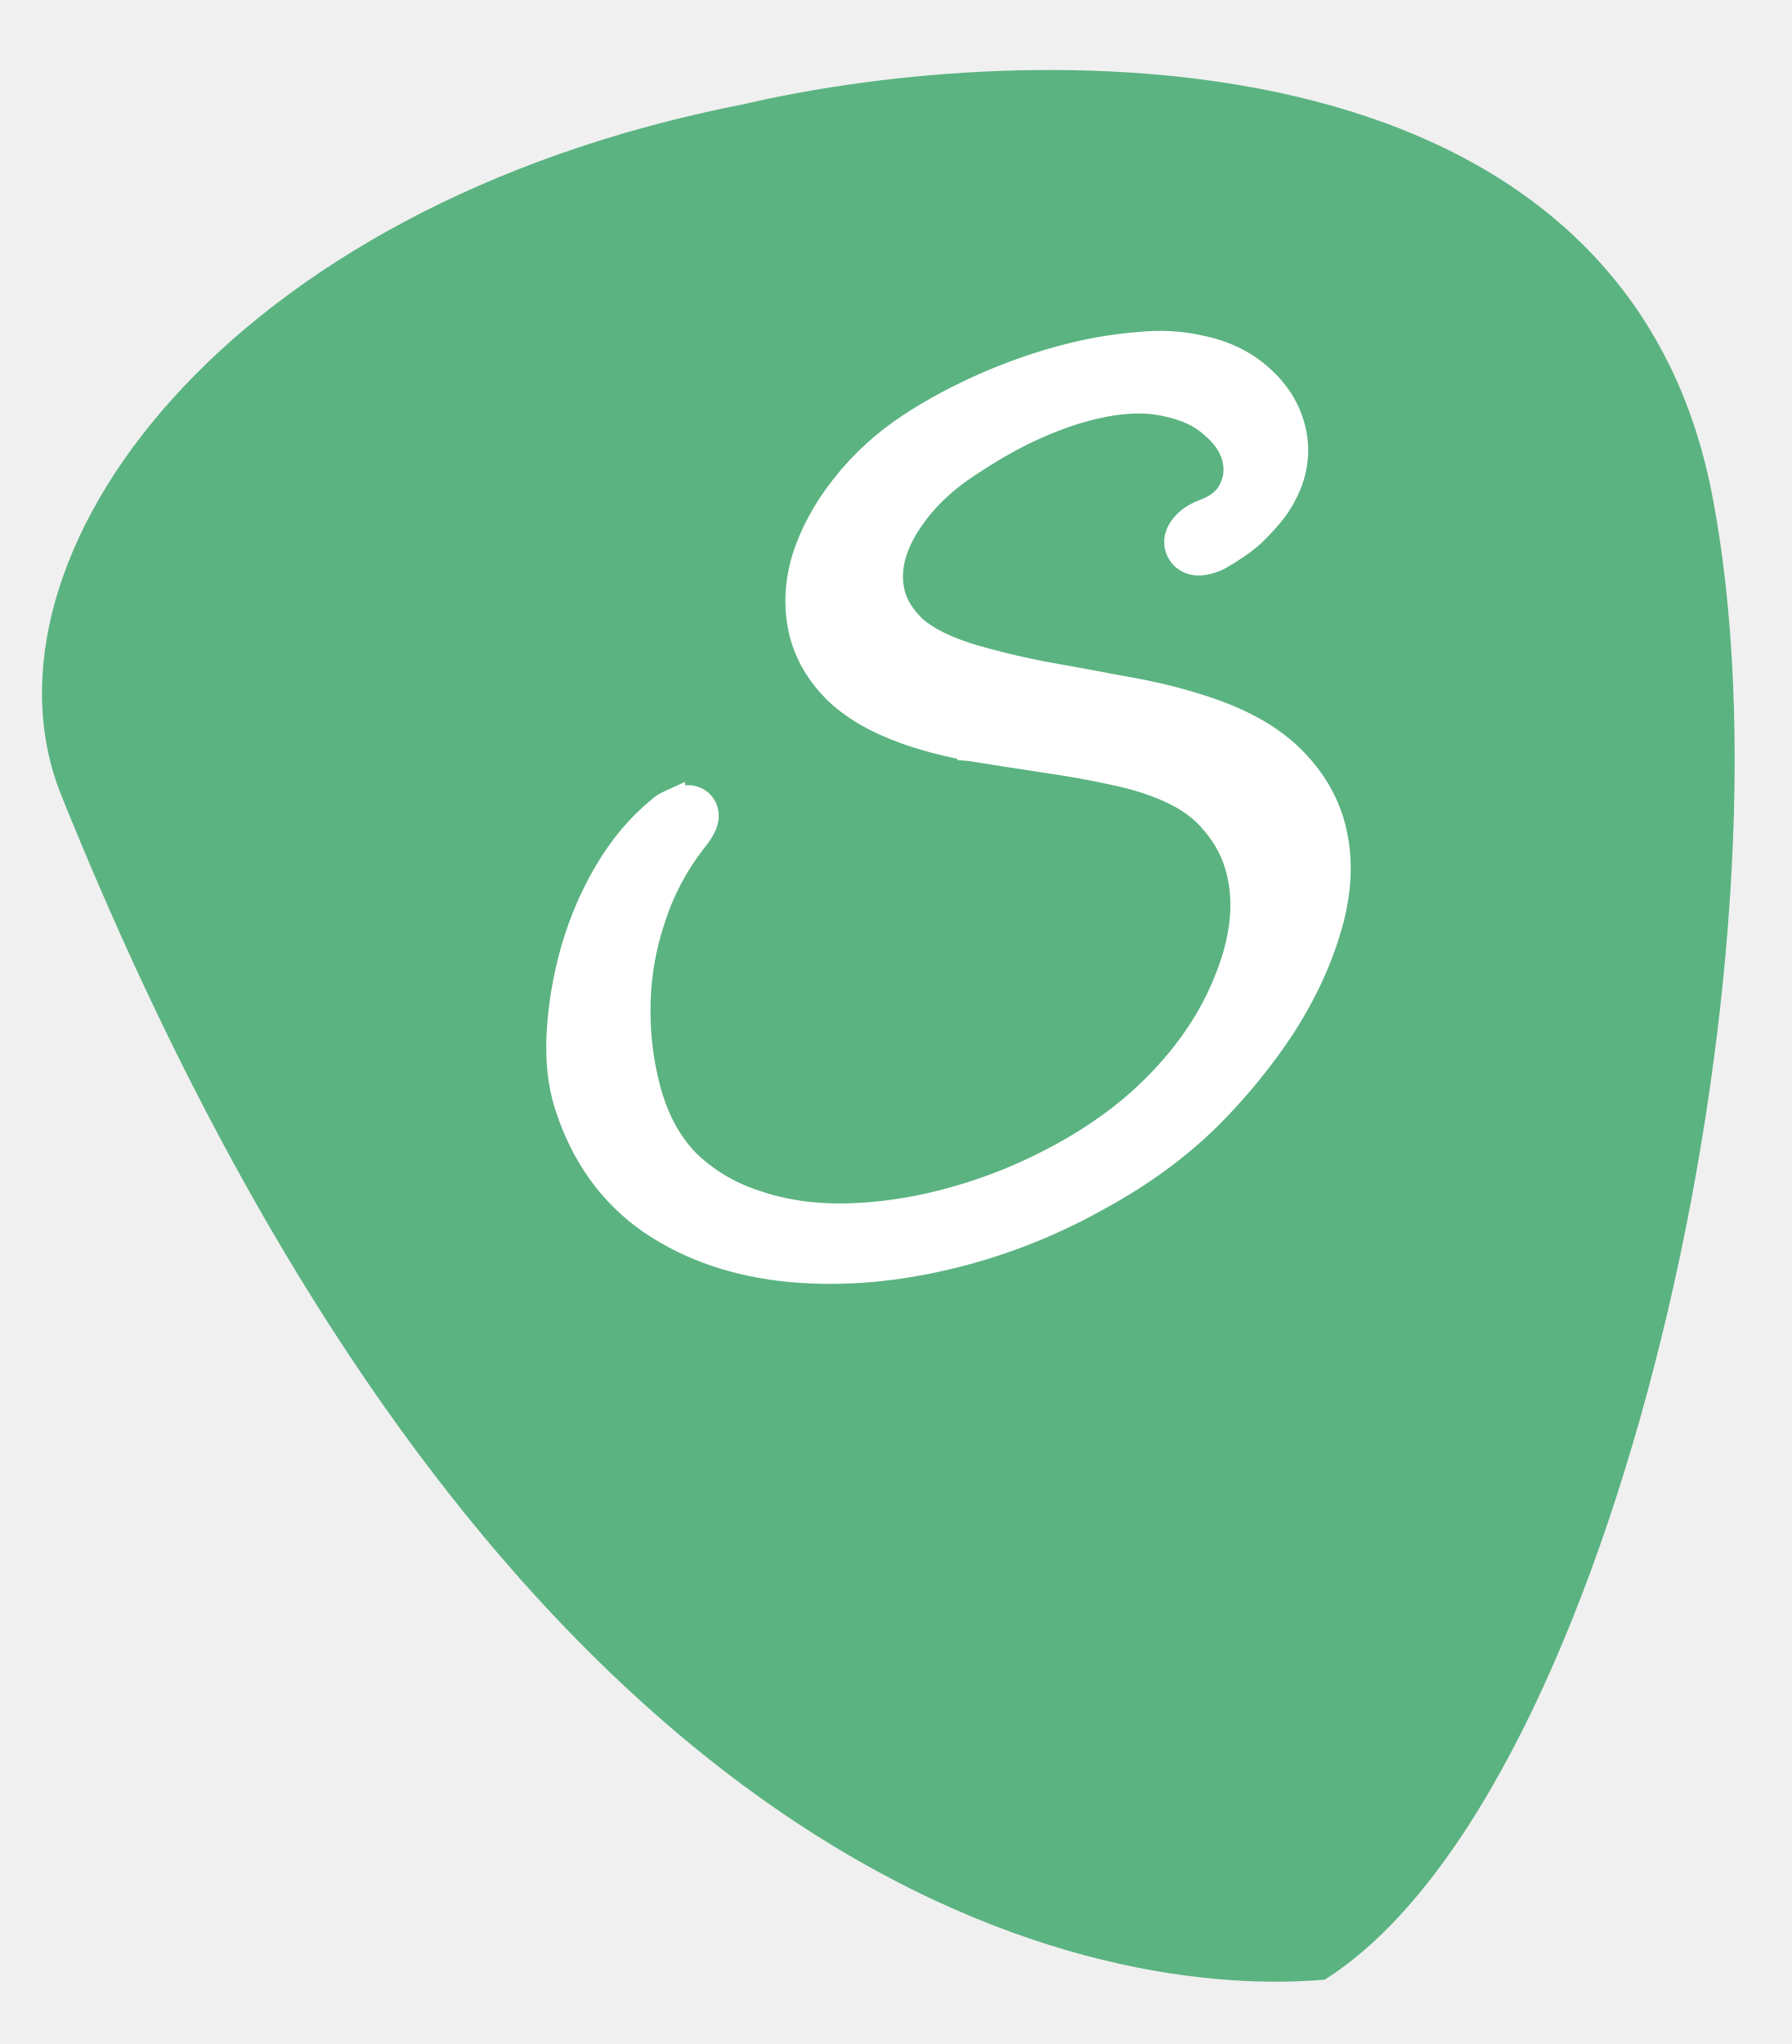
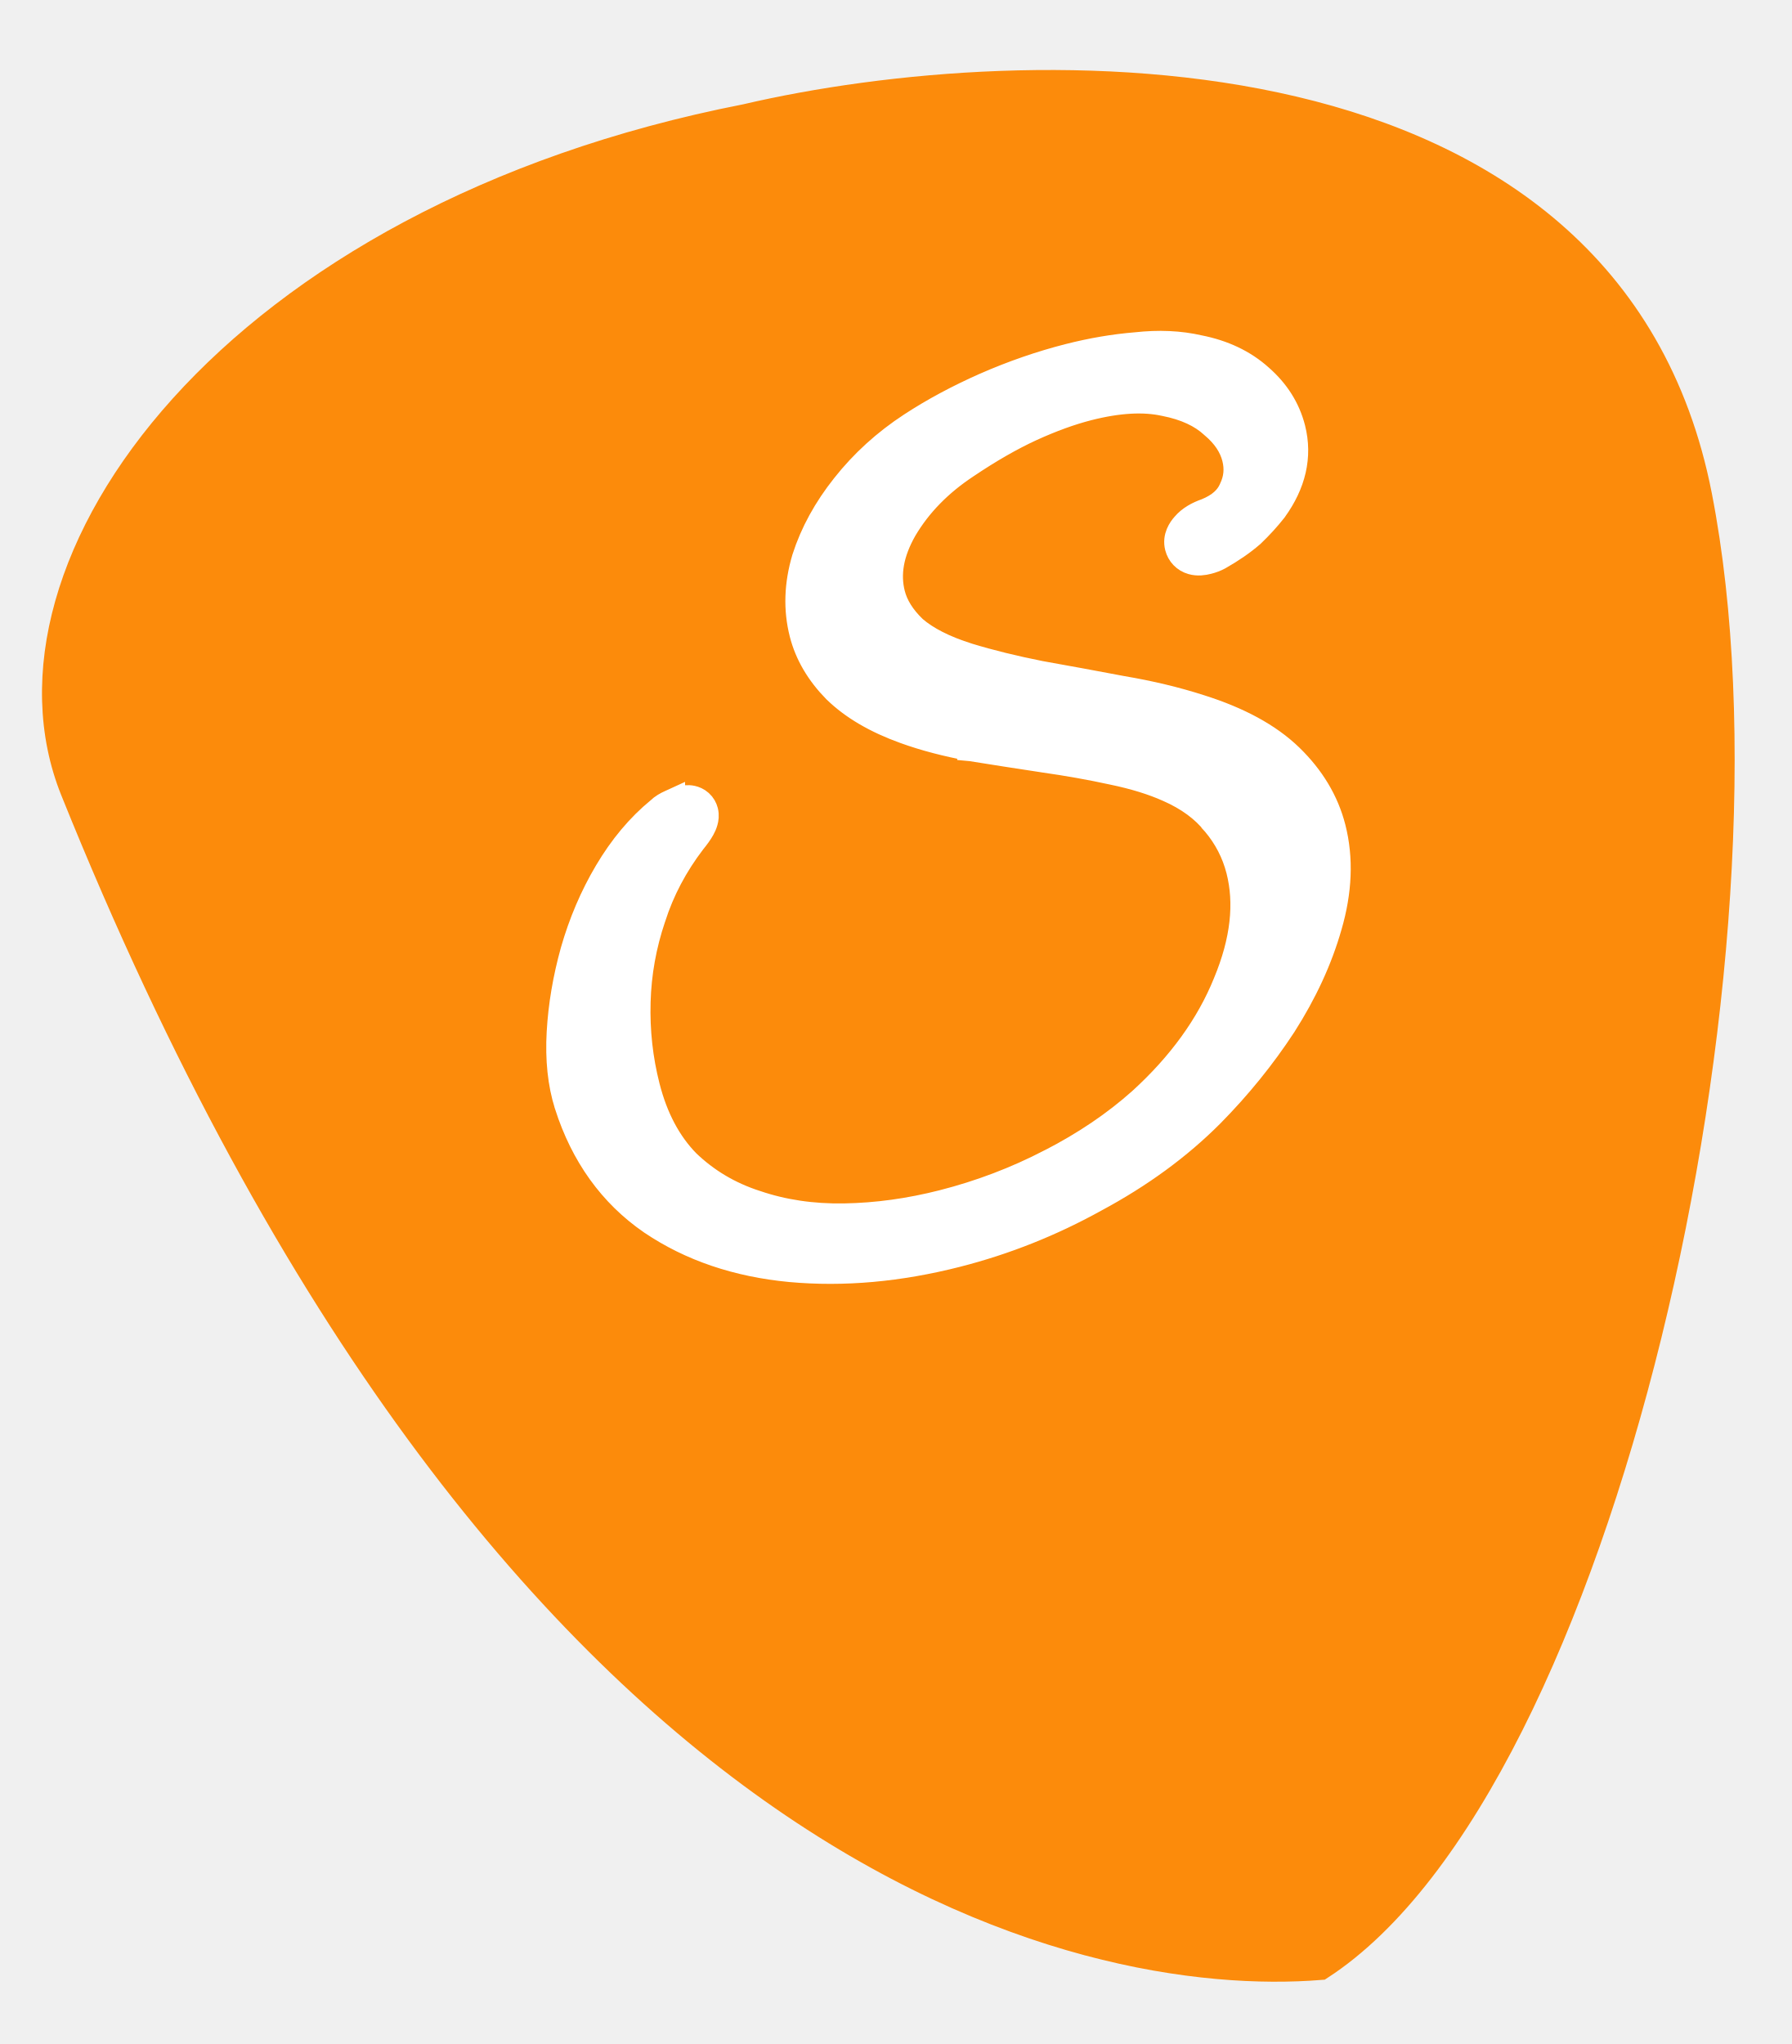
<svg xmlns="http://www.w3.org/2000/svg" width="64" height="73" viewBox="0 0 64 73" fill="none">
-   <path d="M2.652 28.214C18.152 66.714 38.819 70.88 47.152 70.214C57.152 63.714 63.852 34.114 60.652 17.714C57.452 1.314 36.652 1.88 26.652 4.214C8.252 7.814 -0.569 20.214 2.652 28.214Z" fill="#5BB381" stroke="#5BB381" />
-   <path d="M44.286 18.039C44.197 18.134 44.103 18.228 44.005 18.322M44.286 18.039L44.004 18.339C43.925 18.407 43.839 18.47 43.746 18.529C43.839 18.46 43.925 18.391 44.005 18.322M44.286 18.039C44.21 18.141 44.122 18.236 44.022 18.323M44.005 18.322C44.008 18.319 44.011 18.317 44.014 18.314L44.022 18.323M44.005 18.322C44.002 18.325 43.999 18.328 43.996 18.331L44.022 18.323M28.227 45.288L28.23 45.288C30.128 45.462 32.109 45.283 34.168 44.758C35.892 44.318 37.538 43.663 39.106 42.792C40.701 41.936 42.076 40.932 43.228 39.777L43.23 39.775C44.208 38.785 45.069 37.723 45.811 36.589L45.811 36.589L45.814 36.584C46.555 35.423 47.097 34.249 47.435 33.062C47.793 31.832 47.846 30.666 47.568 29.577C47.327 28.634 46.819 27.794 46.063 27.06C45.292 26.311 44.212 25.735 42.86 25.308C42.002 25.031 41.072 24.808 40.072 24.639C39.086 24.452 38.113 24.273 37.152 24.102C36.201 23.913 35.345 23.702 34.584 23.47C33.703 23.194 33.06 22.858 32.624 22.481C32.191 22.067 31.939 21.647 31.831 21.224C31.65 20.513 31.771 19.74 32.265 18.877C32.787 17.995 33.528 17.232 34.5 16.591L34.5 16.591L34.503 16.589C35.325 16.036 36.093 15.596 36.807 15.267C37.549 14.928 38.231 14.682 38.853 14.523C39.954 14.242 40.863 14.2 41.596 14.361L41.596 14.361L41.607 14.363C42.37 14.512 42.934 14.784 43.335 15.152L43.343 15.16L43.352 15.167C43.787 15.533 44.038 15.925 44.145 16.341C44.247 16.743 44.21 17.117 44.032 17.485L44.029 17.492L44.026 17.499C43.884 17.82 43.602 18.094 43.104 18.297C42.805 18.4 42.529 18.55 42.333 18.78C42.206 18.922 42.019 19.191 42.104 19.526C42.166 19.767 42.34 19.951 42.584 20.021C42.782 20.078 42.982 20.048 43.136 20.008C43.271 19.974 43.4 19.927 43.52 19.862L43.52 19.862L43.529 19.857C43.971 19.606 44.352 19.344 44.669 19.069L44.679 19.061L44.688 19.053C44.984 18.769 45.248 18.48 45.479 18.186L45.485 18.178L45.49 18.17C46.142 17.266 46.38 16.302 46.127 15.31C45.947 14.607 45.56 14.003 44.987 13.502C44.401 12.974 43.671 12.634 42.82 12.467C42.132 12.308 41.383 12.277 40.579 12.366C39.801 12.429 39 12.566 38.178 12.775C37.185 13.028 36.195 13.371 35.208 13.802L35.207 13.803C34.242 14.229 33.362 14.701 32.568 15.22C31.644 15.824 30.85 16.545 30.187 17.385C29.542 18.196 29.071 19.052 28.783 19.951L28.783 19.951L28.78 19.961C28.51 20.869 28.476 21.758 28.695 22.616C28.883 23.352 29.28 24.018 29.864 24.615L29.864 24.615L29.873 24.623C30.49 25.225 31.316 25.7 32.325 26.064C33.03 26.319 33.819 26.526 34.689 26.686L34.689 26.687L34.7 26.688C35.545 26.824 36.4 26.958 37.266 27.088L37.266 27.088L37.27 27.089C38.144 27.213 38.967 27.36 39.741 27.529L39.741 27.529L39.746 27.53C40.527 27.691 41.191 27.898 41.743 28.145L41.746 28.146C42.474 28.467 43.023 28.878 43.413 29.368L43.413 29.369L43.422 29.379C43.844 29.881 44.134 30.444 44.294 31.07C44.596 32.257 44.458 33.6 43.824 35.122L43.824 35.122L43.822 35.127C43.21 36.636 42.201 38.04 40.776 39.337C39.85 40.164 38.768 40.897 37.527 41.534L37.525 41.534C36.304 42.166 35.024 42.652 33.686 42.993C32.49 43.298 31.314 43.46 30.158 43.479C29.013 43.499 27.958 43.34 26.988 43.009L26.988 43.009L26.98 43.007C26.029 42.699 25.208 42.21 24.512 41.539C23.848 40.858 23.362 39.959 23.071 38.816C22.82 37.833 22.709 36.823 22.738 35.787C22.766 34.755 22.947 33.747 23.28 32.762L23.28 32.762L23.283 32.755C23.592 31.788 24.071 30.878 24.724 30.024C24.855 29.864 24.966 29.712 25.042 29.573C25.081 29.502 25.119 29.42 25.143 29.332C25.167 29.249 25.189 29.121 25.153 28.978C25.127 28.878 25.073 28.776 24.981 28.693C24.892 28.613 24.793 28.574 24.711 28.556C24.562 28.523 24.423 28.55 24.336 28.572C24.237 28.597 24.108 28.646 23.969 28.704L23.969 28.703L23.958 28.708C23.827 28.766 23.683 28.845 23.567 28.96C22.855 29.543 22.239 30.282 21.715 31.168C21.203 32.033 20.804 32.97 20.515 33.979L20.515 33.979L20.514 33.983C20.243 34.958 20.08 35.922 20.026 36.872C19.972 37.83 20.059 38.694 20.301 39.454L20.301 39.455C20.87 41.232 21.864 42.625 23.289 43.606L23.289 43.606L23.293 43.608C24.692 44.553 26.342 45.108 28.227 45.288ZM24.597 29.538C24.596 29.538 24.595 29.538 24.591 29.539C24.595 29.538 24.597 29.538 24.597 29.538Z" fill="white" stroke="white" />
+   <path d="M2.652 28.214C18.152 66.714 38.819 70.88 47.152 70.214C57.152 63.714 63.852 34.114 60.652 17.714C57.452 1.314 36.652 1.88 26.652 4.214C8.252 7.814 -0.569 20.214 2.652 28.214Z" fill="#FC8B0B" stroke="#FC8B0B" />
+   <path d="M44.286 18.039C44.197 18.134 44.103 18.228 44.005 18.322M44.286 18.039L44.004 18.339C43.925 18.407 43.839 18.47 43.746 18.529C43.839 18.46 43.925 18.391 44.005 18.322M44.286 18.039C44.21 18.141 44.122 18.236 44.022 18.323M44.005 18.322C44.008 18.319 44.011 18.317 44.014 18.314L44.022 18.323M44.005 18.322C44.002 18.325 43.999 18.328 43.996 18.331L44.022 18.323M28.227 45.288L28.23 45.288C30.128 45.462 32.109 45.283 34.168 44.758C35.892 44.318 37.538 43.662 39.106 42.792C40.701 41.936 42.076 40.932 43.228 39.777L43.23 39.775C44.208 38.785 45.069 37.723 45.811 36.589L45.811 36.589L45.814 36.584C46.555 35.423 47.097 34.249 47.435 33.062C47.793 31.832 47.846 30.666 47.568 29.577C47.327 28.634 46.819 27.794 46.063 27.06C45.292 26.311 44.212 25.735 42.86 25.308C42.002 25.031 41.072 24.808 40.072 24.639C39.086 24.452 38.113 24.273 37.152 24.102C36.201 23.913 35.345 23.702 34.584 23.47C33.702 23.194 33.06 22.858 32.624 22.481C32.191 22.067 31.939 21.647 31.831 21.224C31.65 20.513 31.771 19.74 32.265 18.877C32.787 17.995 33.528 17.232 34.5 16.591L34.5 16.591L34.503 16.589C35.325 16.036 36.093 15.596 36.807 15.267C37.549 14.928 38.231 14.682 38.853 14.523C39.954 14.242 40.863 14.2 41.596 14.361L41.596 14.361L41.607 14.363C42.37 14.512 42.934 14.784 43.335 15.152L43.343 15.16L43.352 15.167C43.787 15.533 44.038 15.925 44.145 16.341C44.247 16.743 44.21 17.117 44.032 17.485L44.029 17.492L44.026 17.499C43.884 17.82 43.602 18.094 43.104 18.297C42.805 18.4 42.529 18.55 42.333 18.78C42.206 18.922 42.019 19.191 42.104 19.526C42.166 19.767 42.34 19.951 42.584 20.021C42.782 20.078 42.982 20.048 43.136 20.008C43.271 19.974 43.4 19.927 43.52 19.862L43.52 19.862L43.529 19.857C43.971 19.606 44.352 19.344 44.669 19.069L44.679 19.061L44.688 19.053C44.984 18.769 45.248 18.48 45.479 18.186L45.485 18.178L45.49 18.17C46.142 17.266 46.38 16.302 46.127 15.31C45.947 14.607 45.56 14.003 44.987 13.502C44.401 12.974 43.671 12.634 42.82 12.467C42.132 12.308 41.383 12.277 40.579 12.366C39.801 12.429 39 12.566 38.178 12.775C37.185 13.028 36.195 13.371 35.208 13.802L35.207 13.803C34.242 14.229 33.362 14.701 32.568 15.22C31.644 15.824 30.85 16.545 30.187 17.385C29.542 18.196 29.071 19.052 28.783 19.951L28.783 19.951L28.78 19.961C28.51 20.869 28.476 21.758 28.695 22.616C28.883 23.352 29.28 24.018 29.864 24.615L29.864 24.615L29.873 24.623C30.49 25.225 31.316 25.7 32.325 26.064C33.03 26.319 33.819 26.526 34.689 26.686L34.689 26.687L34.7 26.688C35.545 26.824 36.4 26.958 37.266 27.088L37.266 27.088L37.27 27.089C38.144 27.213 38.967 27.36 39.741 27.529L39.741 27.529L39.746 27.53C40.527 27.691 41.191 27.898 41.743 28.145L41.746 28.146C42.474 28.467 43.023 28.878 43.413 29.368L43.413 29.369L43.422 29.379C43.844 29.881 44.134 30.444 44.294 31.07C44.596 32.257 44.458 33.6 43.824 35.122L43.824 35.122L43.822 35.127C43.21 36.636 42.201 38.04 40.776 39.337C39.85 40.164 38.768 40.897 37.527 41.534L37.525 41.534C36.304 42.166 35.024 42.652 33.686 42.993C32.49 43.298 31.314 43.46 30.158 43.479C29.013 43.499 27.958 43.34 26.988 43.009L26.988 43.009L26.98 43.007C26.029 42.699 25.208 42.21 24.512 41.539C23.848 40.859 23.362 39.959 23.071 38.816C22.82 37.833 22.709 36.823 22.738 35.787C22.766 34.755 22.947 33.747 23.28 32.762L23.28 32.762L23.283 32.755C23.592 31.788 24.071 30.878 24.724 30.024C24.855 29.864 24.966 29.712 25.042 29.573C25.081 29.502 25.119 29.42 25.143 29.332C25.167 29.249 25.189 29.121 25.153 28.978C25.127 28.878 25.073 28.776 24.981 28.693C24.892 28.613 24.793 28.574 24.711 28.556C24.562 28.523 24.423 28.55 24.336 28.572C24.237 28.597 24.108 28.646 23.969 28.704L23.969 28.703L23.958 28.708C23.827 28.766 23.683 28.845 23.567 28.96C22.855 29.543 22.239 30.282 21.715 31.168C21.203 32.033 20.804 32.97 20.515 33.979L20.515 33.979L20.514 33.983C20.243 34.958 20.08 35.922 20.026 36.872C19.972 37.83 20.059 38.694 20.301 39.454L20.301 39.455C20.87 41.232 21.864 42.625 23.289 43.606L23.289 43.606L23.293 43.608C24.692 44.553 26.342 45.108 28.227 45.288ZM24.597 29.538C24.596 29.538 24.595 29.538 24.591 29.539C24.595 29.538 24.597 29.538 24.597 29.538Z" fill="white" stroke="white" />
</svg>
